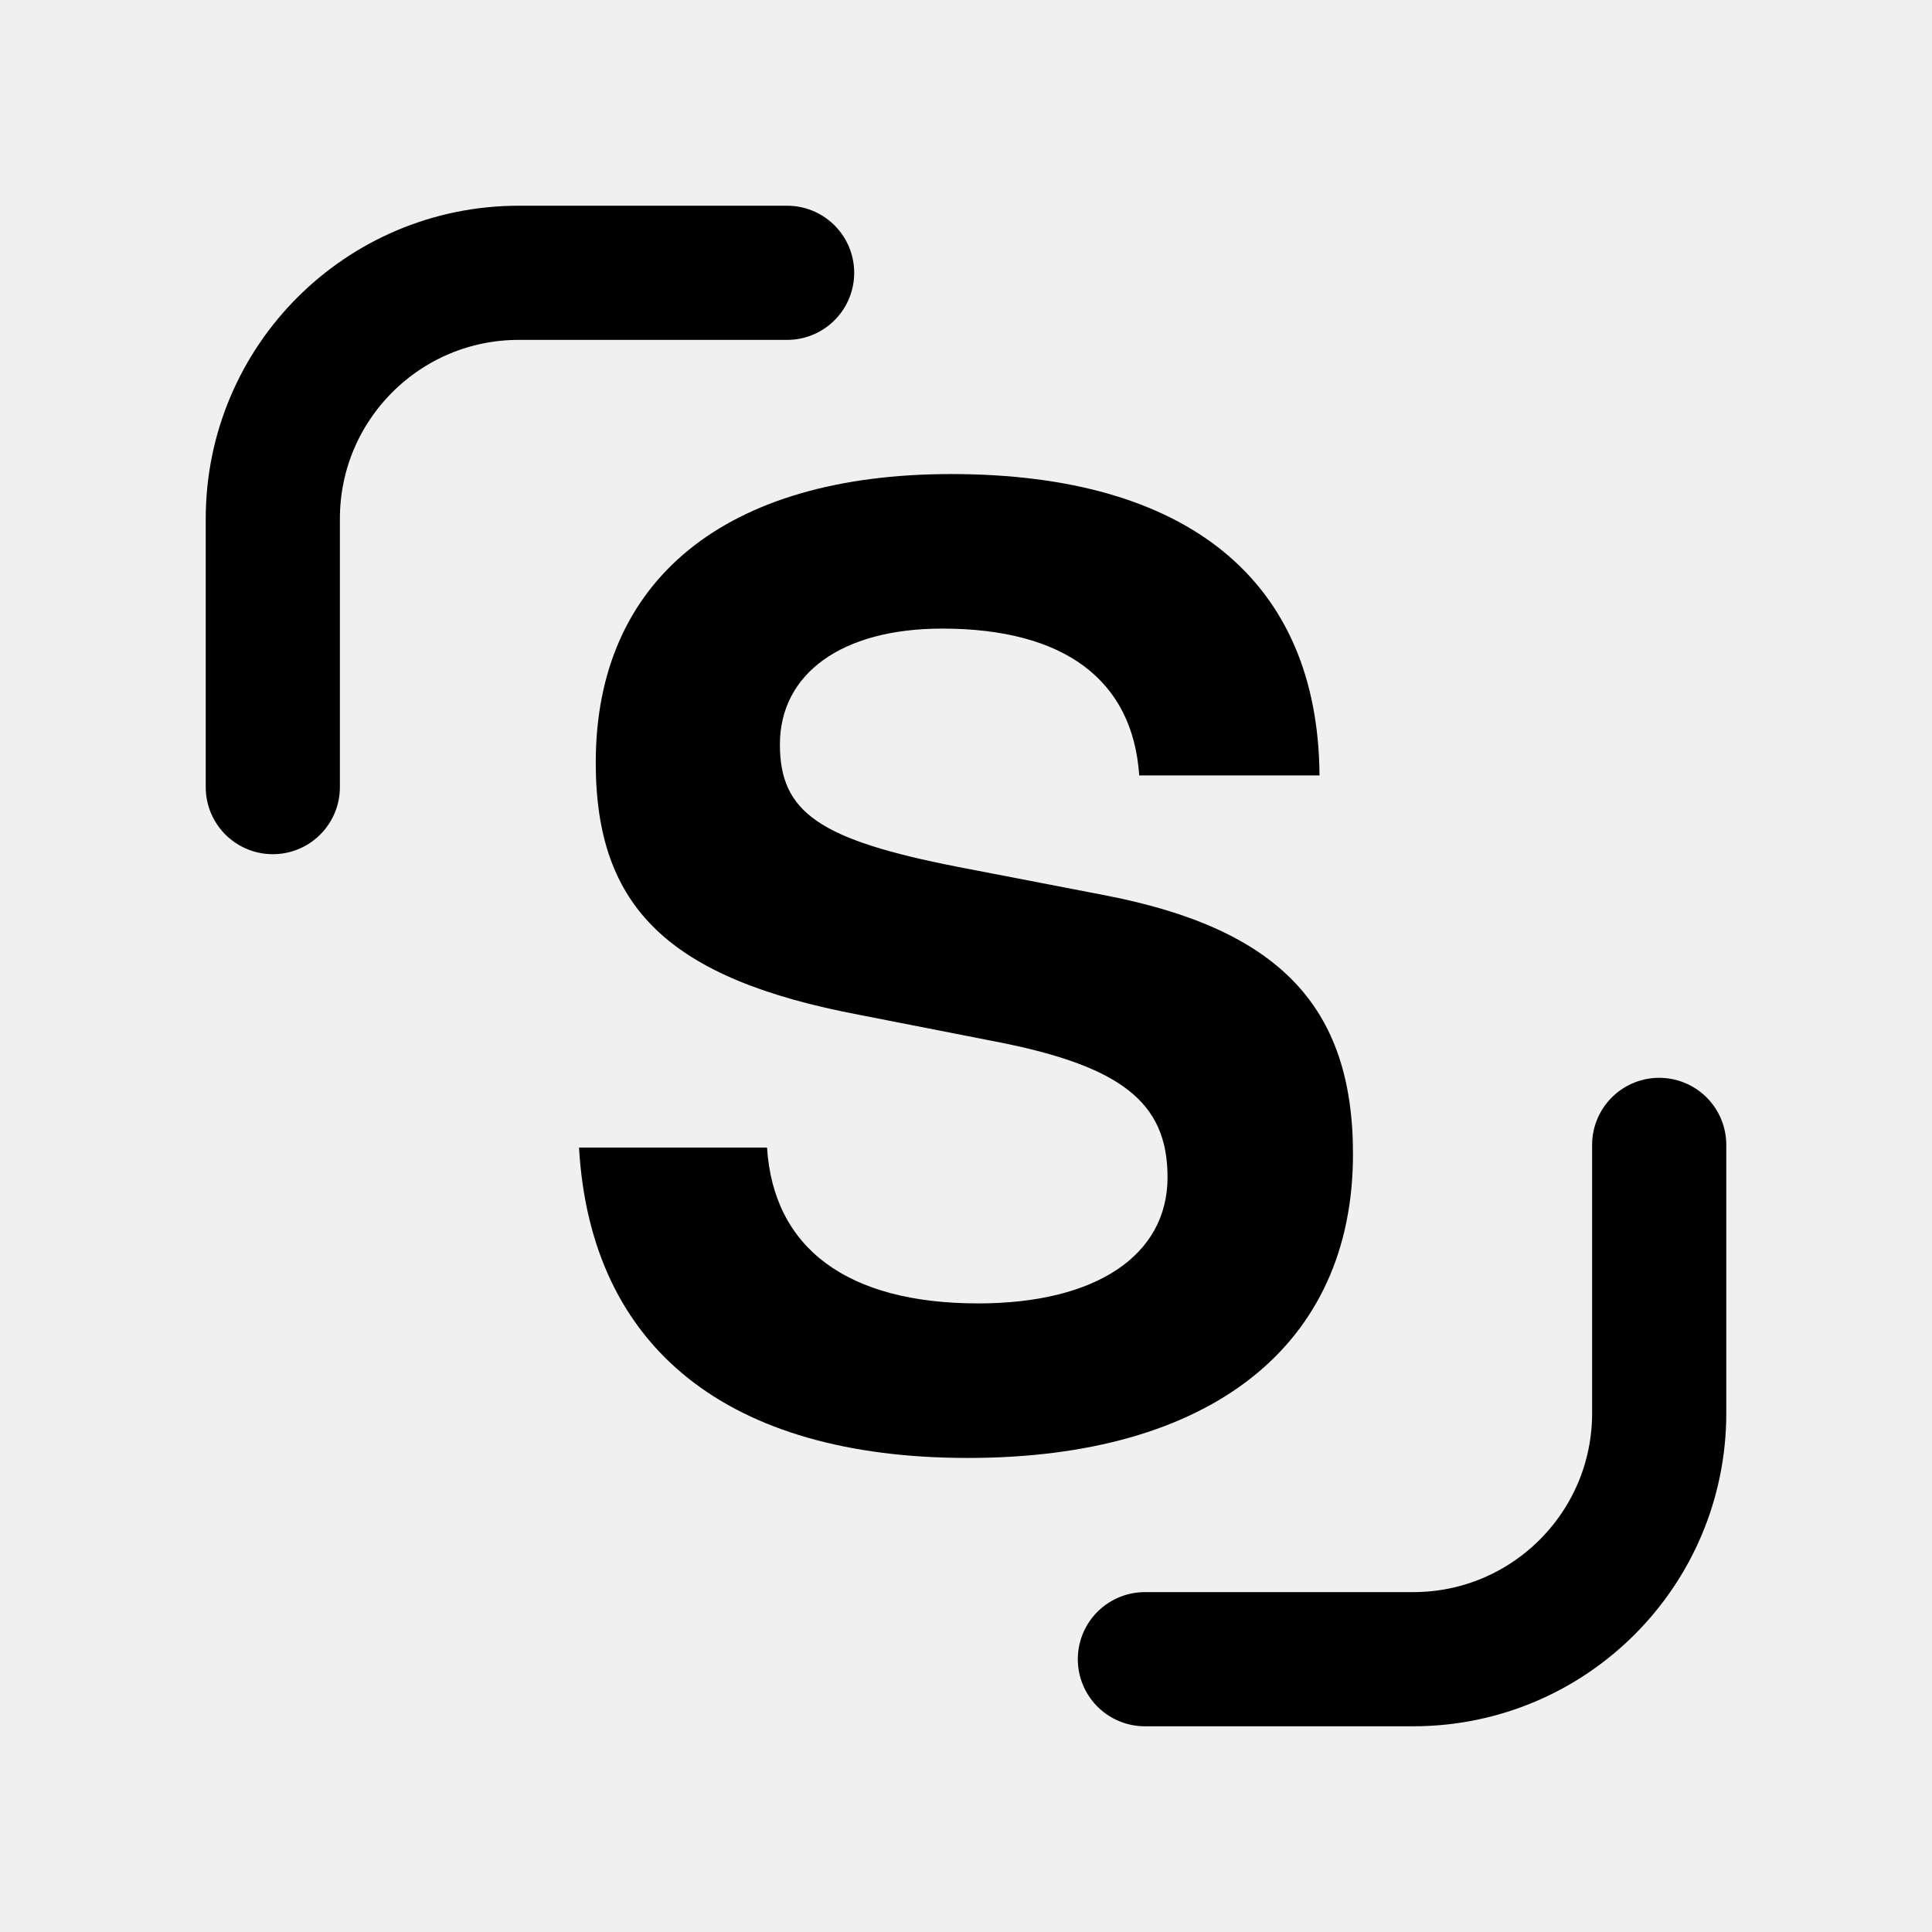
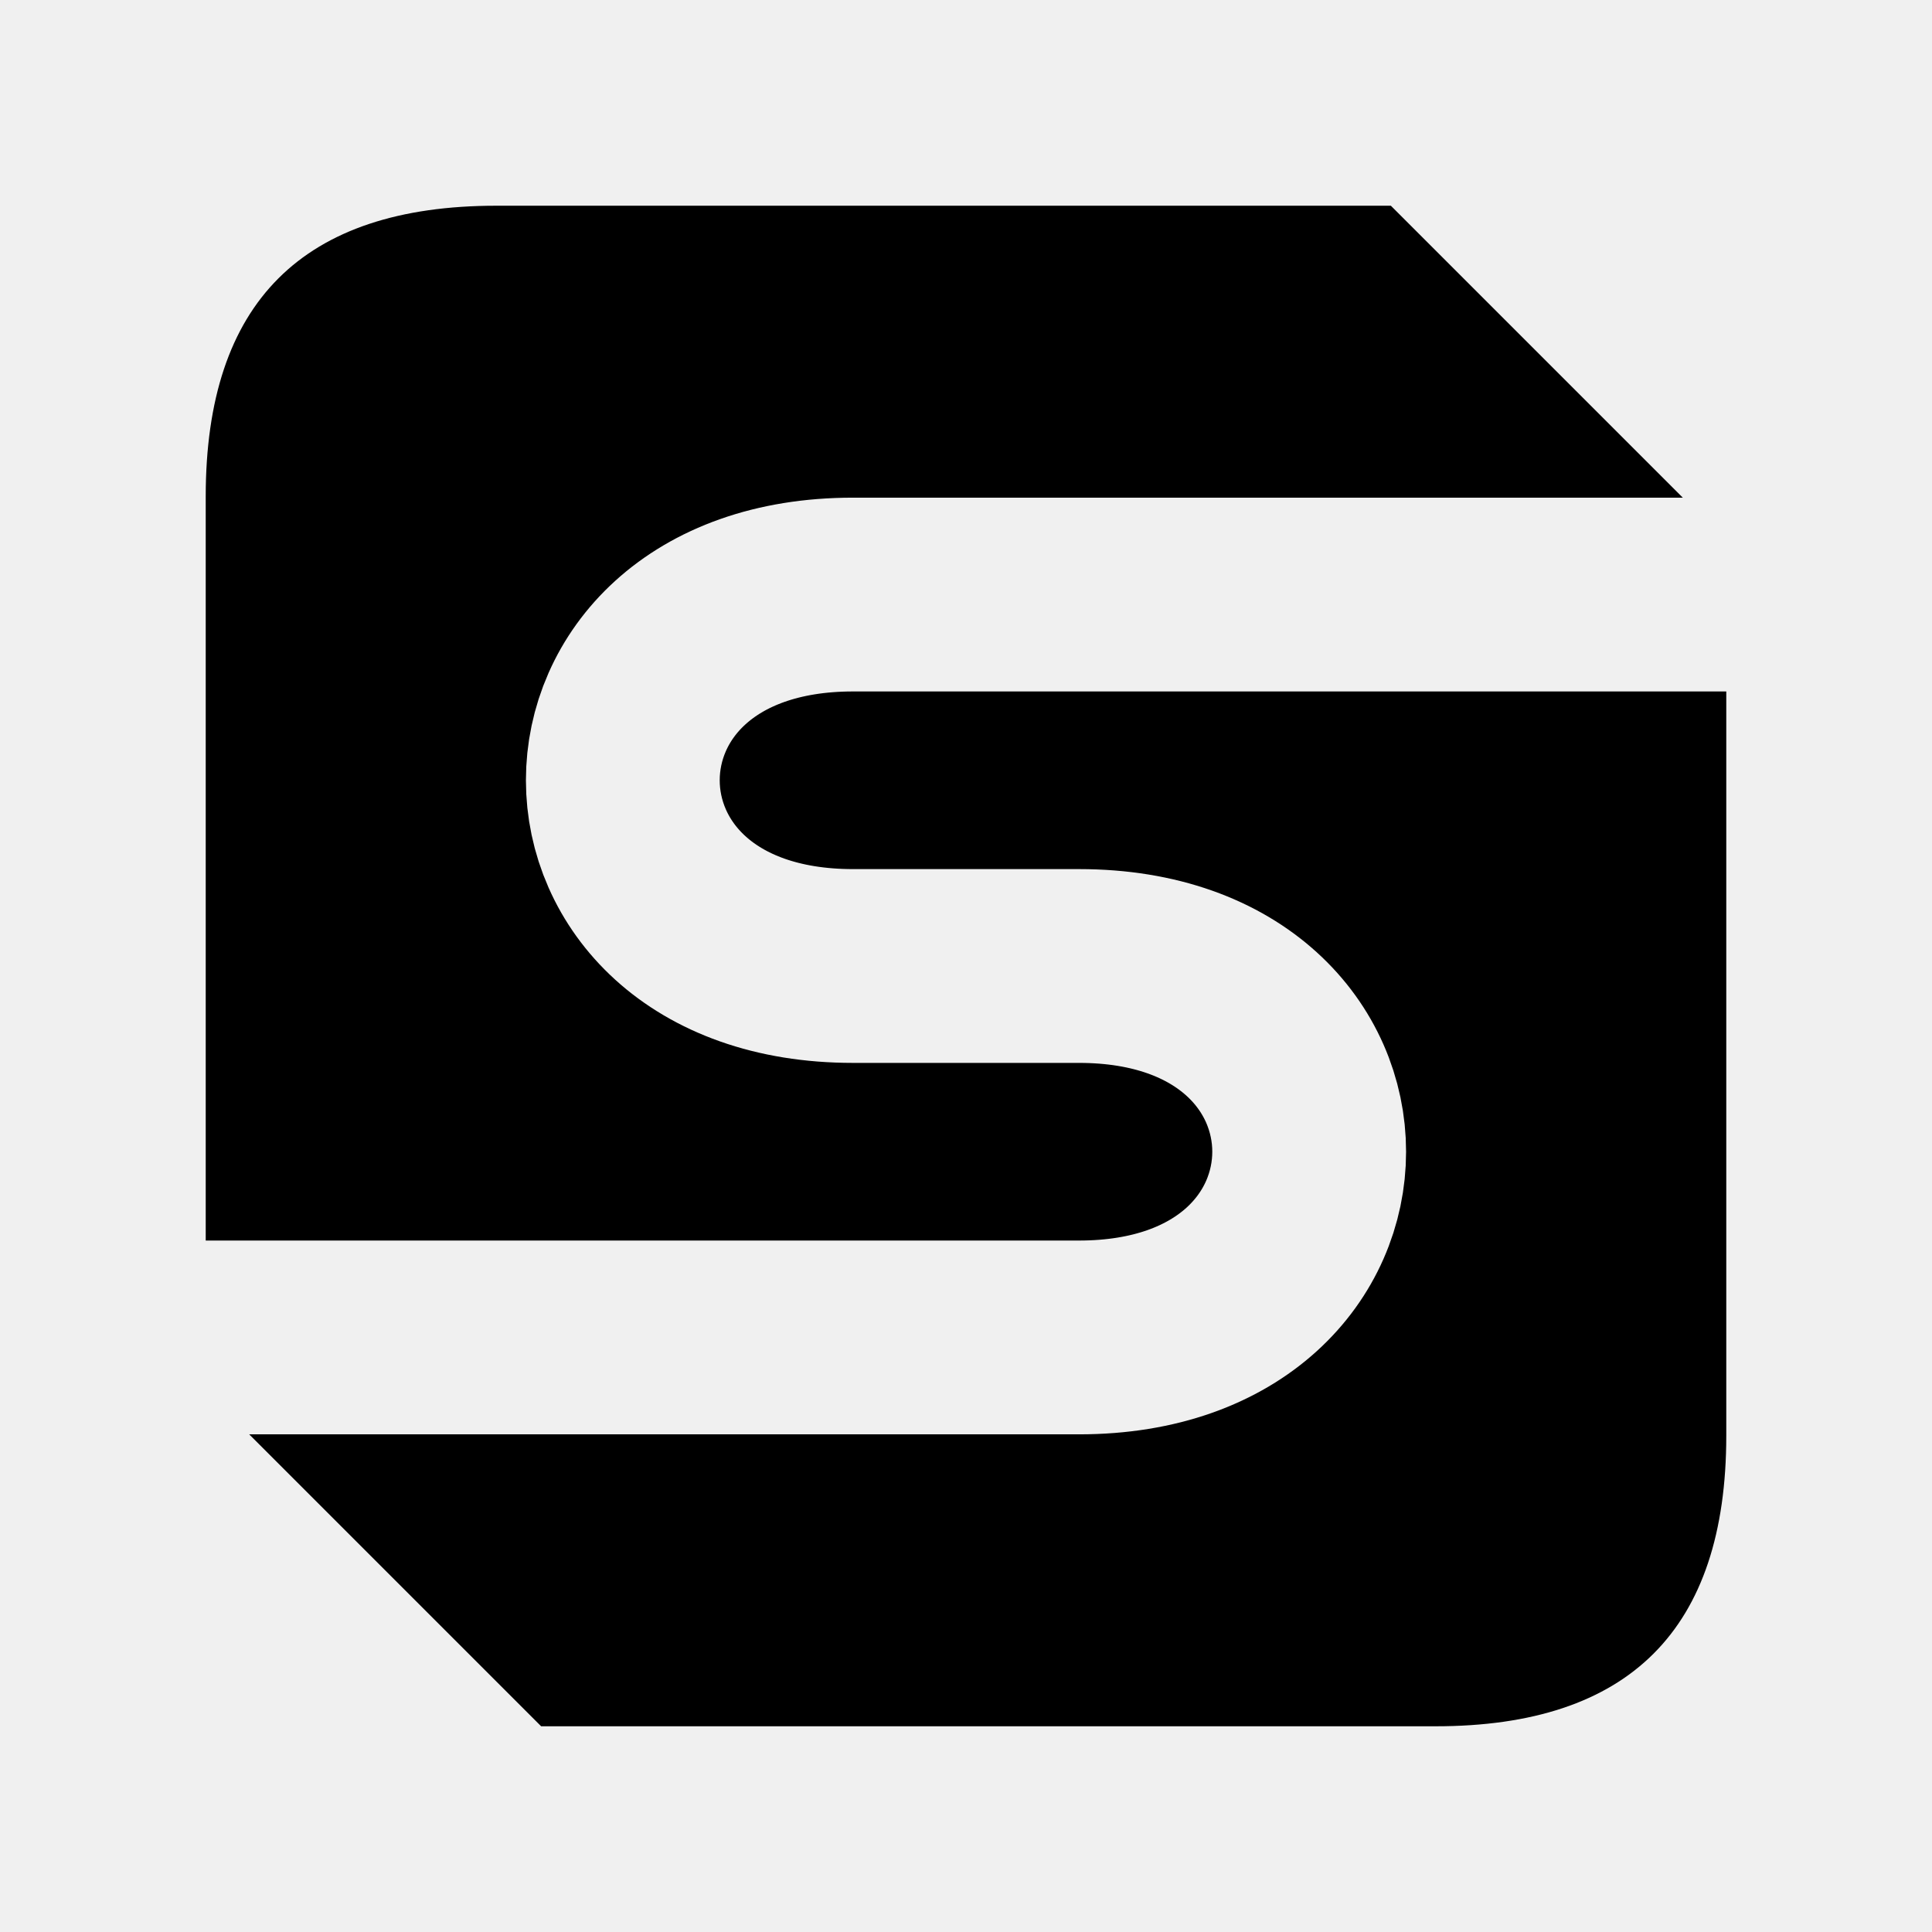
<svg xmlns="http://www.w3.org/2000/svg" width="96" height="96" viewBox="0 0 96 96" role="img" aria-labelledby="title">
  <style>:root{color:#000}@media(prefers-color-scheme:dark){:root{color:#fff}}</style>
+   <defs>
+     <mask id="reserve-2C-ouvert-mini-noir" maskUnits="userSpaceOnUse" x="0" y="0" width="72" height="72">
+       <rect width="72" height="72" fill="white" />
+       <g fill="black" style="color:black">
+         <g transform="translate(10 10) scale(.7222222)">
+           <path d="M90 13H29C10 13 10 36 29 36H43C62 36 62 59 43 59H-15" fill="none" stroke="currentColor" stroke-width="12" stroke-linecap="butt" />
+         </g>
+       </g>
+     </mask>
+   </defs>
  <g fill="currentColor" stroke="none">
    <g style="color:inherit">
      <g transform="translate(8 8) scale(1.111111)">
-         <path d="M28 5H16A11 11 0 0 0 5 16V28M44 67H56A11 11 0 0 0 67 56V44" fill="none" stroke="currentColor" stroke-width="6" stroke-linecap="round" />
-         <g transform="translate(18.6937 14) scale(1.023256)">
-           <g transform="scale(0.05628272 -0.05628272) translate(-32 -741)">
-             <path transform="translate(0 0)" d="M607 507C606 658 505 741 321 741C146 741 45 659 45 517C45 404 102 349 250 321L352 301C452 282 489 254 489 195C489 134 433 97 342 97C240 97 183 140 178 218H32C41 62 148 -23 334 -23C522 -23 633 64 633 213C633 328 575 388 440 414L326 436C219 457 188 478 188 531C188 586 236 621 314 621C409 621 462 581 467 507Z" />
-           </g>
-         </g>
+         <path mask="url(#reserve-2C-ouvert-mini-noir)" d="M15 2H55L70 17V57Q70 70 57 70H17L2 55V15Q2 2 15 2Z" />
      </g>
    </g>
  </g>
</svg>
